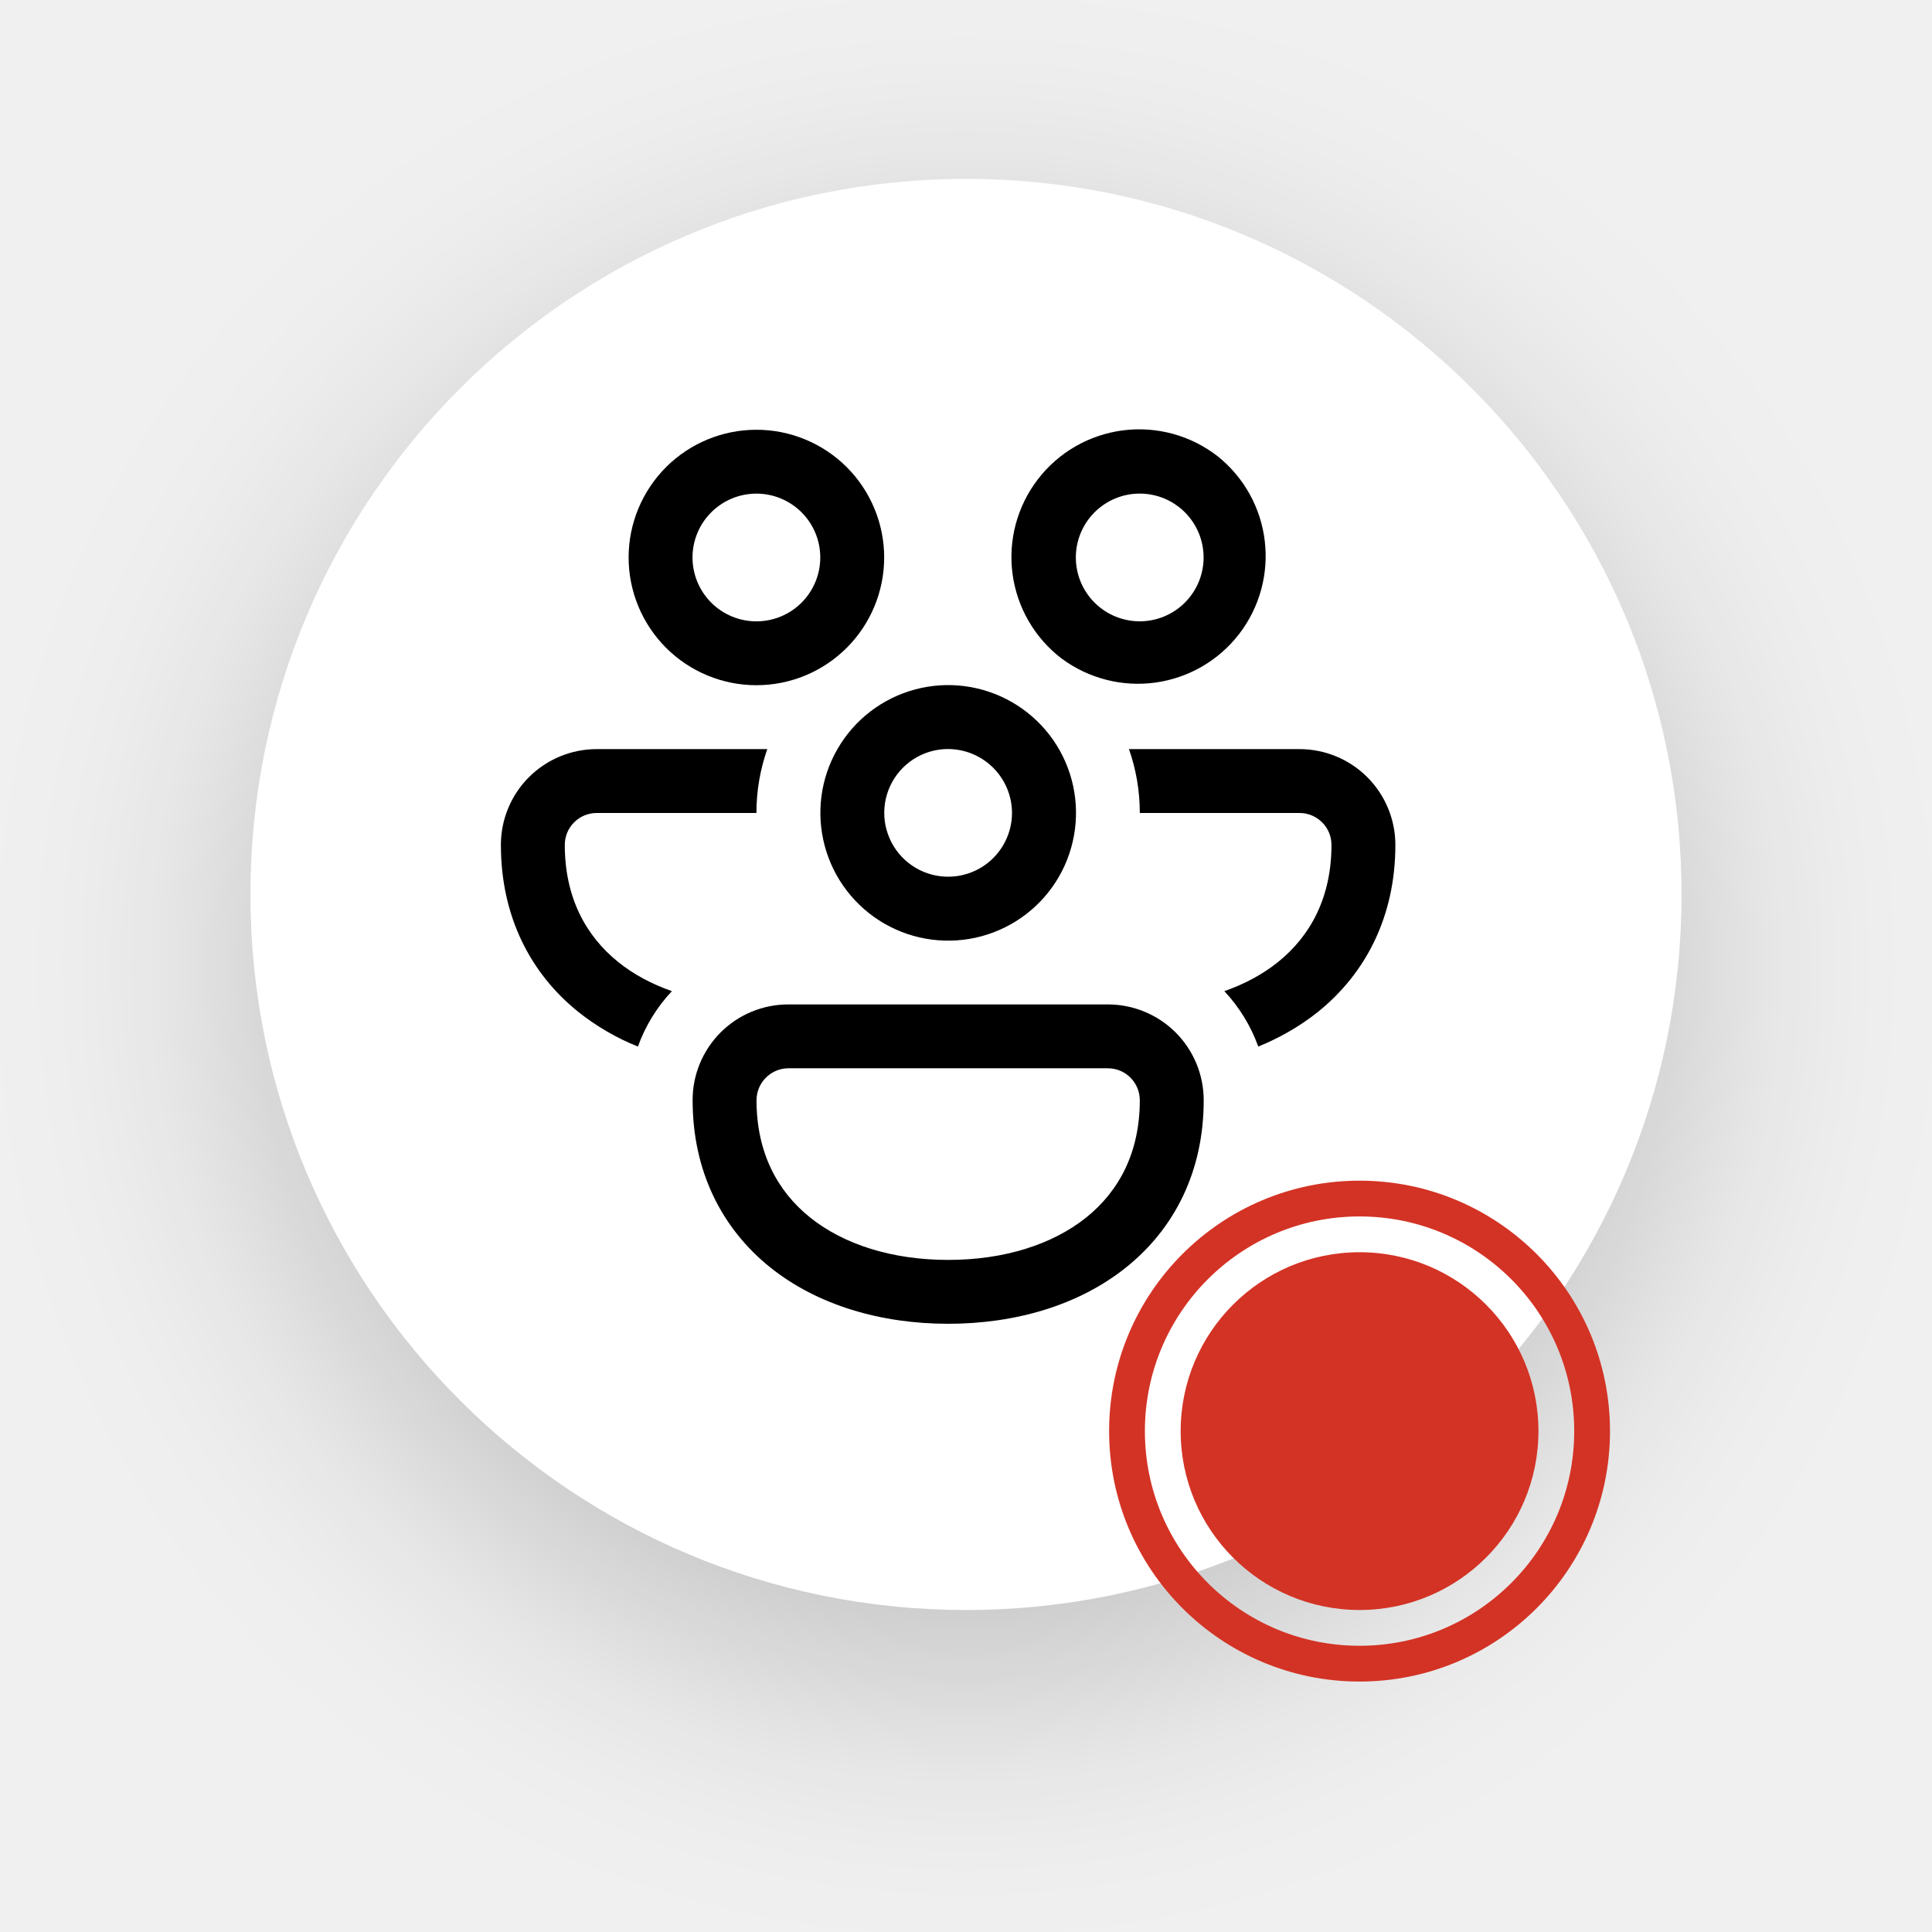
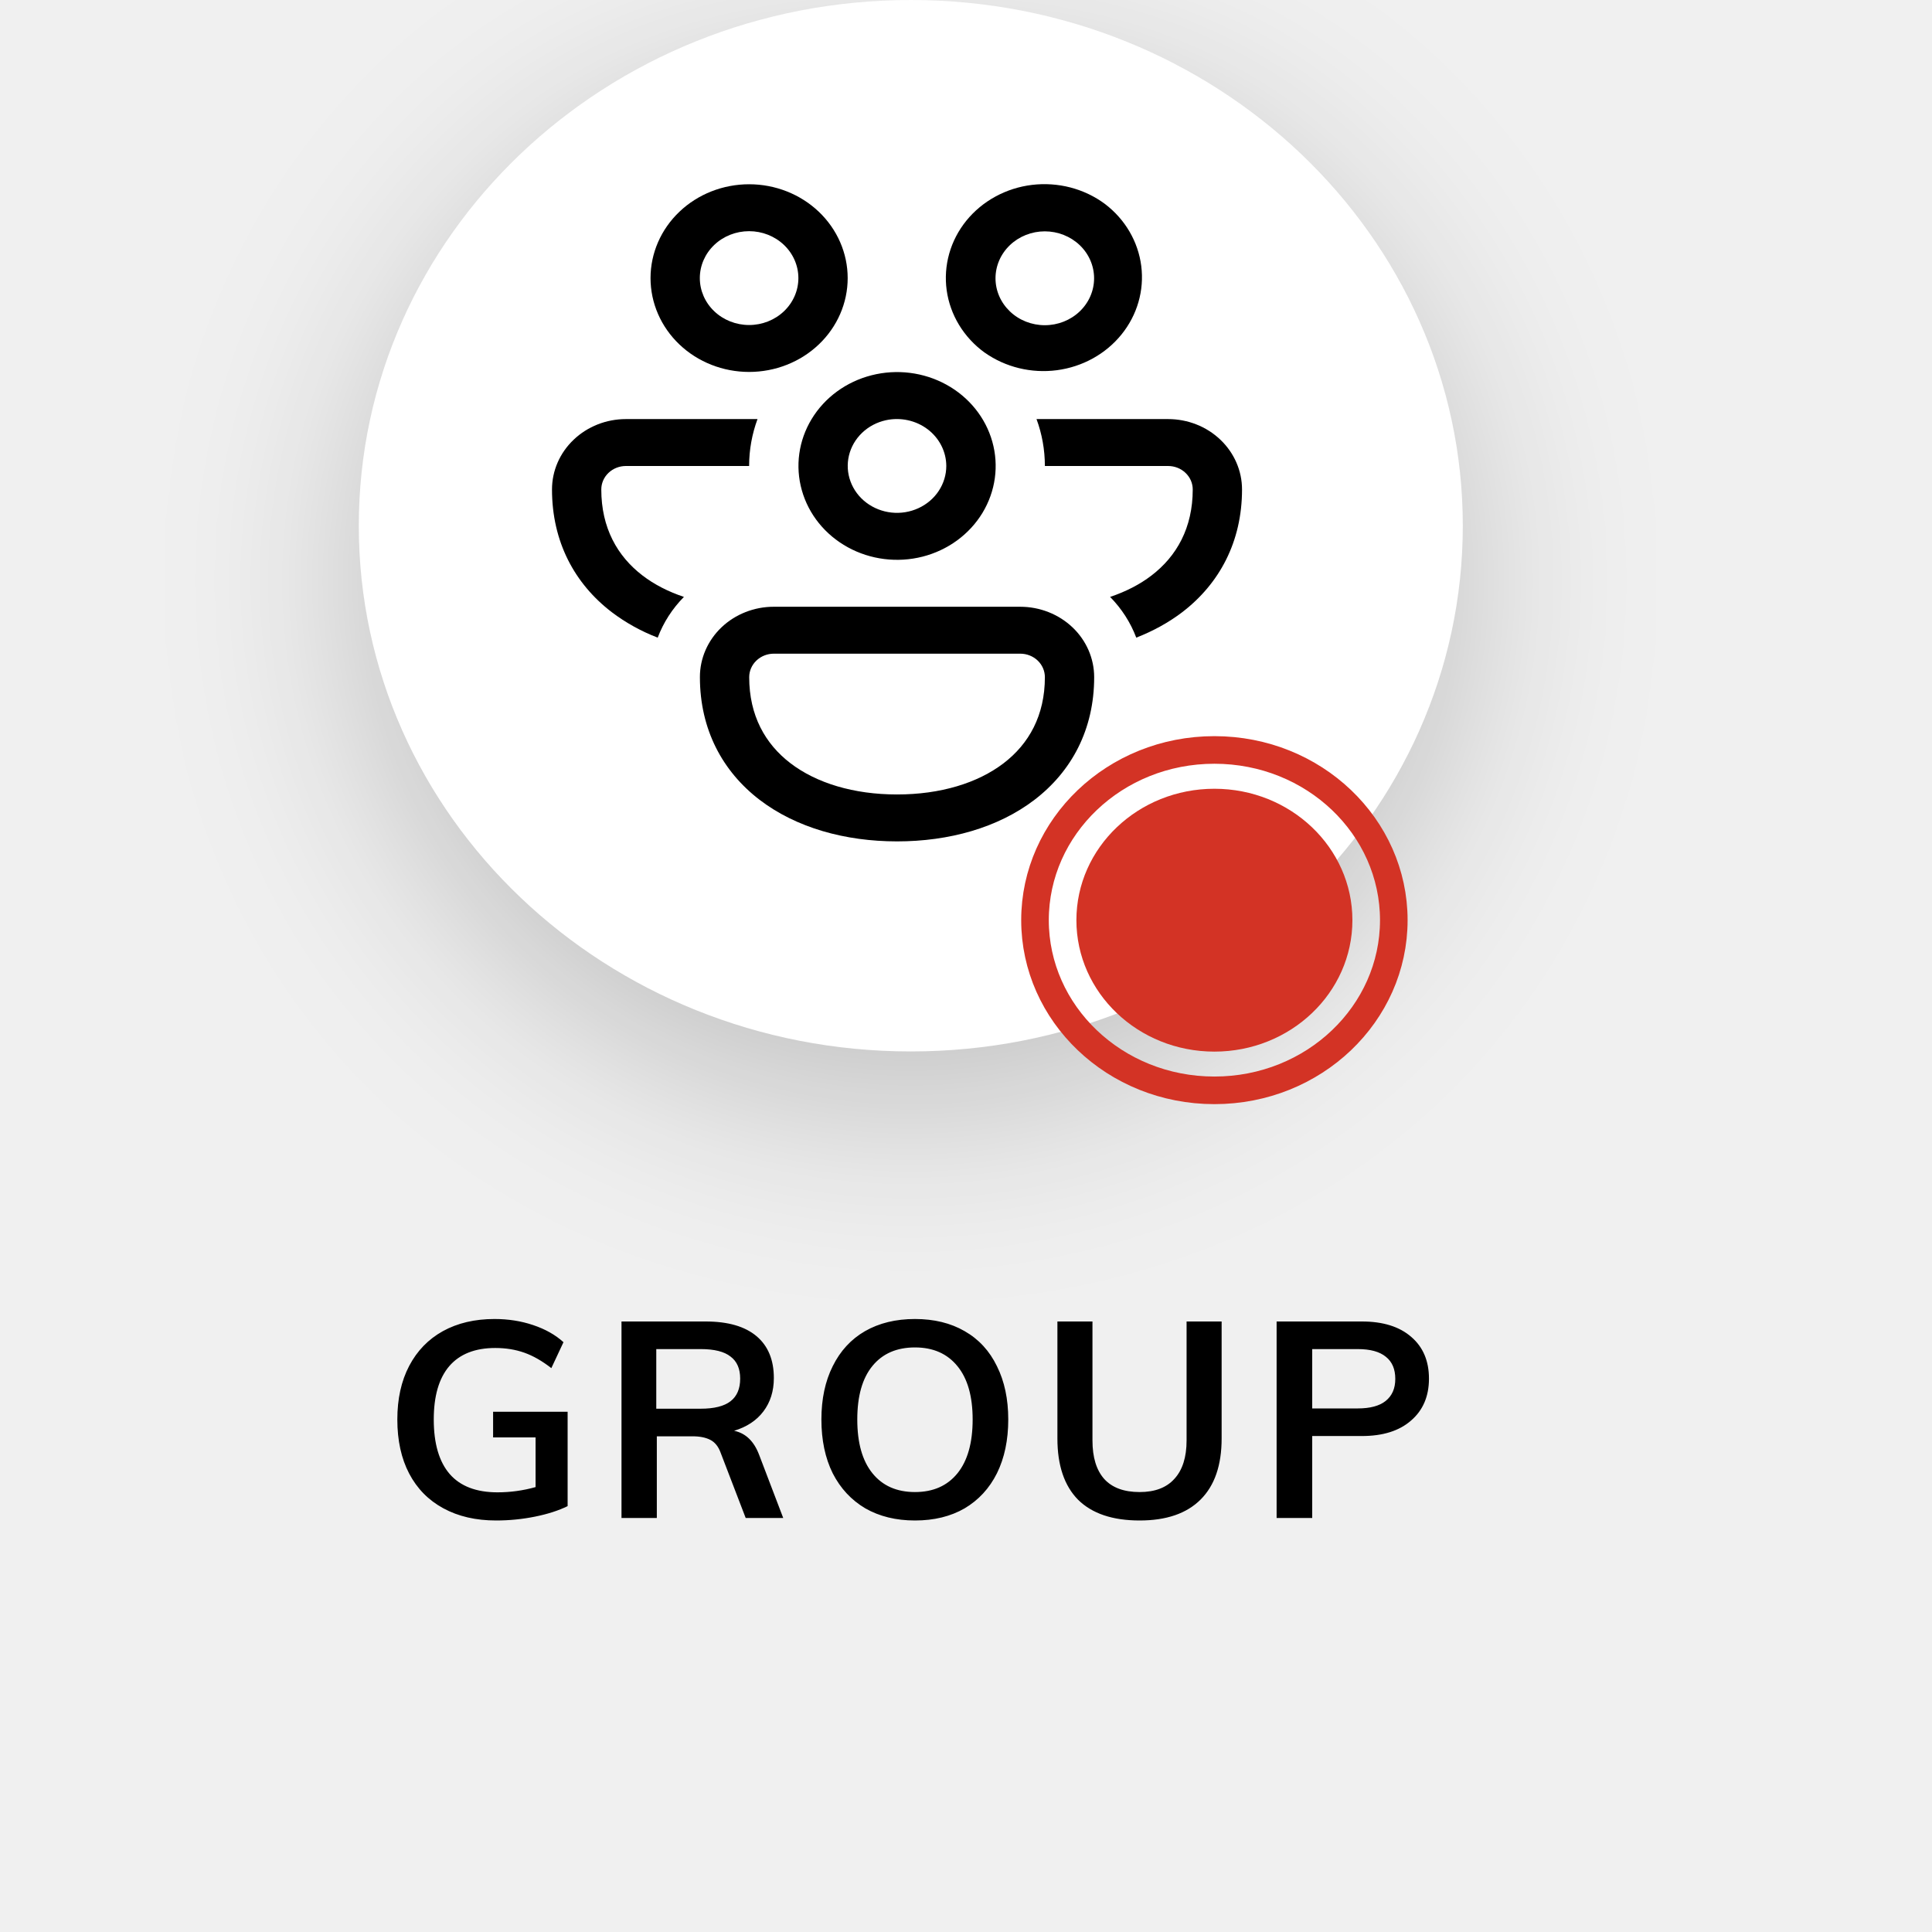
- <svg xmlns="http://www.w3.org/2000/svg" width="54" height="54" viewBox="0 0 54 54" fill="none">
-   <g filter="url(#filter0_d)">
-     <circle cx="27" cy="25" r="20" fill="white" />
+ <svg xmlns="http://www.w3.org/2000/svg" width="70" height="70" viewBox="0 0 70 70" fill="none">
+   <g clip-path="url(#clip0)">
+     <g filter="url(#filter0_d)">
+       <ellipse cx="33" cy="19.048" rx="20" ry="19.048" fill="white" />
+     </g>
+     <path d="M50.5 33.339C50.5 36.722 47.613 39.505 44 39.505C40.387 39.505 37.5 36.722 37.5 33.339C37.5 29.956 40.387 27.172 44 27.172C47.613 27.172 50.5 29.956 50.5 33.339Z" stroke="#D33325" />
+     <ellipse cx="44" cy="33.34" rx="5" ry="4.762" fill="#D33325" />
+     <path d="M23.57 10.076C23.57 9.174 23.947 8.309 24.616 7.672C25.286 7.034 26.194 6.676 27.142 6.676C28.089 6.676 28.997 7.034 29.667 7.672C30.336 8.309 30.713 9.174 30.713 10.076C30.713 10.978 30.336 11.843 29.667 12.48C28.997 13.118 28.089 13.476 27.142 13.476C26.194 13.476 25.286 13.118 24.616 12.48C23.947 11.843 23.57 10.978 23.57 10.076ZM27.142 8.376C26.668 8.376 26.214 8.555 25.879 8.874C25.544 9.193 25.356 9.625 25.356 10.076C25.356 10.527 25.544 10.959 25.879 11.278C26.214 11.597 26.668 11.776 27.142 11.776C27.615 11.776 28.069 11.597 28.404 11.278C28.739 10.959 28.927 10.527 28.927 10.076C28.927 9.625 28.739 9.193 28.404 8.874C28.069 8.555 27.615 8.376 27.142 8.376Z" fill="black" />
+     <path d="M35.675 12.775C35.301 12.504 34.987 12.164 34.751 11.777C34.515 11.389 34.362 10.961 34.3 10.517C34.239 10.073 34.27 9.622 34.392 9.189C34.514 8.756 34.725 8.351 35.012 7.996C35.3 7.641 35.658 7.344 36.066 7.122C36.474 6.899 36.925 6.755 37.391 6.699C37.858 6.643 38.332 6.675 38.786 6.793C39.239 6.912 39.664 7.114 40.035 7.39C40.766 7.946 41.238 8.754 41.35 9.638C41.462 10.523 41.205 11.414 40.633 12.12C40.062 12.826 39.223 13.29 38.296 13.413C37.369 13.535 36.428 13.306 35.677 12.775H35.675ZM37.855 8.382C37.382 8.382 36.927 8.562 36.593 8.88C36.258 9.199 36.069 9.632 36.069 10.083C36.069 10.534 36.258 10.966 36.593 11.285C36.927 11.604 37.382 11.783 37.855 11.783C38.329 11.783 38.783 11.604 39.118 11.285C39.453 10.966 39.641 10.534 39.641 10.083C39.641 9.632 39.453 9.199 39.118 8.88C38.783 8.562 38.329 8.382 37.855 8.382Z" fill="black" />
+     <path d="M22.678 15.184H27.446C27.25 15.716 27.142 16.289 27.142 16.884H22.678C22.442 16.884 22.215 16.973 22.047 17.133C21.88 17.292 21.786 17.508 21.786 17.734C21.786 19.123 22.366 20.153 23.282 20.853C23.703 21.176 24.209 21.436 24.78 21.627C24.36 22.052 24.037 22.554 23.83 23.103C23.231 22.873 22.669 22.562 22.164 22.179C20.821 21.151 20 19.631 20 17.734C20 17.057 20.282 16.409 20.785 15.931C21.287 15.452 21.968 15.184 22.678 15.184Z" fill="black" />
+     <path d="M29.408 15.182C28.934 15.963 28.806 16.892 29.052 17.763C29.297 18.635 29.896 19.377 30.717 19.828C31.537 20.279 32.513 20.401 33.428 20.168C34.343 19.934 35.123 19.363 35.597 18.582C36.07 17.801 36.199 16.872 35.953 16.001C35.708 15.13 35.109 14.387 34.288 13.936C33.467 13.485 32.492 13.363 31.577 13.597C30.662 13.83 29.881 14.401 29.408 15.182ZM32.101 15.225C32.362 15.168 32.634 15.169 32.895 15.226C33.157 15.283 33.401 15.395 33.611 15.554C33.821 15.713 33.99 15.915 34.107 16.145C34.224 16.375 34.285 16.627 34.286 16.882C34.286 17.202 34.191 17.515 34.012 17.786C33.834 18.057 33.578 18.274 33.275 18.413C32.973 18.552 32.635 18.607 32.301 18.571C31.967 18.535 31.651 18.41 31.388 18.211C31.125 18.012 30.927 17.746 30.816 17.444C30.704 17.142 30.685 16.817 30.759 16.505C30.834 16.193 30.999 15.907 31.236 15.681C31.474 15.454 31.773 15.296 32.101 15.225Z" fill="black" />
+     <path d="M41.719 20.853C41.297 21.176 40.792 21.436 40.221 21.627C40.639 22.052 40.962 22.554 41.169 23.103C41.776 22.866 42.338 22.559 42.837 22.179C44.179 21.151 45.001 19.631 45.001 17.734C45.001 17.057 44.718 16.409 44.216 15.931C43.714 15.452 43.033 15.184 42.322 15.184H37.555C37.751 15.716 37.858 16.289 37.858 16.884H42.322C42.559 16.884 42.786 16.973 42.953 17.133C43.121 17.292 43.215 17.508 43.215 17.734C43.215 19.123 42.635 20.153 41.719 20.853Z" fill="black" />
+     <path d="M36.966 21.984C37.676 21.984 38.357 22.253 38.86 22.731C39.362 23.209 39.644 23.858 39.644 24.535C39.644 26.432 38.825 27.952 37.48 28.98C36.157 29.992 34.382 30.485 32.502 30.485C30.622 30.485 28.847 29.992 27.523 28.98C26.181 27.952 25.359 26.432 25.359 24.535C25.358 24.199 25.427 23.867 25.561 23.558C25.696 23.248 25.893 22.966 26.142 22.729C26.391 22.492 26.686 22.305 27.012 22.177C27.337 22.049 27.686 21.983 28.038 21.984H36.966ZM36.966 23.684H28.038C27.801 23.684 27.574 23.774 27.407 23.933C27.239 24.093 27.145 24.309 27.145 24.535C27.145 25.924 27.725 26.954 28.641 27.654C29.581 28.372 30.93 28.785 32.502 28.785C34.073 28.785 35.423 28.372 36.362 27.654C37.278 26.954 37.858 25.924 37.858 24.535C37.858 24.309 37.764 24.093 37.597 23.933C37.43 23.774 37.203 23.684 36.966 23.684Z" fill="black" />
+     <path d="M20.566 51.15V54.57C20.239 54.73 19.846 54.857 19.386 54.95C18.925 55.043 18.456 55.09 17.976 55.09C17.242 55.09 16.605 54.943 16.066 54.65C15.525 54.357 15.112 53.937 14.825 53.39C14.539 52.843 14.396 52.19 14.396 51.43C14.396 50.683 14.539 50.037 14.825 49.49C15.112 48.943 15.519 48.523 16.046 48.23C16.579 47.937 17.202 47.79 17.916 47.79C18.416 47.79 18.882 47.863 19.316 48.01C19.756 48.157 20.122 48.363 20.416 48.63L19.976 49.57C19.642 49.31 19.316 49.123 18.995 49.01C18.675 48.897 18.326 48.84 17.945 48.84C17.212 48.84 16.655 49.06 16.276 49.5C15.902 49.94 15.716 50.583 15.716 51.43C15.716 52.303 15.909 52.963 16.296 53.41C16.682 53.85 17.259 54.07 18.026 54.07C18.492 54.07 18.952 54.007 19.405 53.88V52.08H17.866V51.15H20.566ZM28.378 55H27.018L26.108 52.63C26.028 52.41 25.905 52.257 25.738 52.17C25.571 52.083 25.355 52.04 25.088 52.04H23.798V55H22.518V47.88H25.568C26.375 47.88 26.988 48.057 27.408 48.41C27.828 48.763 28.038 49.27 28.038 49.93C28.038 50.403 27.911 50.807 27.658 51.14C27.411 51.467 27.058 51.7 26.598 51.84C27.018 51.927 27.321 52.22 27.508 52.72L28.378 55ZM25.388 51.04C25.875 51.04 26.235 50.95 26.468 50.77C26.701 50.59 26.818 50.317 26.818 49.95C26.818 49.59 26.701 49.323 26.468 49.15C26.241 48.97 25.881 48.88 25.388 48.88H23.778V51.04H25.388ZM33.151 55.09C32.464 55.09 31.864 54.943 31.351 54.65C30.844 54.35 30.451 53.927 30.171 53.38C29.897 52.827 29.761 52.177 29.761 51.43C29.761 50.69 29.897 50.047 30.171 49.5C30.444 48.947 30.834 48.523 31.341 48.23C31.854 47.937 32.457 47.79 33.151 47.79C33.844 47.79 34.444 47.937 34.951 48.23C35.464 48.523 35.854 48.947 36.121 49.5C36.394 50.047 36.531 50.69 36.531 51.43C36.531 52.177 36.394 52.827 36.121 53.38C35.847 53.927 35.457 54.35 34.951 54.65C34.444 54.943 33.844 55.09 33.151 55.09ZM33.151 54.06C33.811 54.06 34.324 53.833 34.691 53.38C35.057 52.927 35.241 52.277 35.241 51.43C35.241 50.59 35.057 49.947 34.691 49.5C34.324 49.047 33.811 48.82 33.151 48.82C32.491 48.82 31.977 49.043 31.611 49.49C31.244 49.937 31.061 50.583 31.061 51.43C31.061 52.277 31.244 52.927 31.611 53.38C31.977 53.833 32.491 54.06 33.151 54.06ZM41.292 55.09C40.312 55.09 39.569 54.84 39.062 54.34C38.562 53.833 38.312 53.093 38.312 52.12V47.88H39.582V52.19C39.582 52.803 39.725 53.27 40.012 53.59C40.299 53.903 40.725 54.06 41.292 54.06C41.845 54.06 42.265 53.9 42.552 53.58C42.845 53.26 42.992 52.797 42.992 52.19V47.88H44.262V52.12C44.262 53.087 44.009 53.823 43.502 54.33C42.995 54.837 42.259 55.09 41.292 55.09ZM46.254 47.88H49.344C50.111 47.88 50.708 48.067 51.134 48.44C51.561 48.807 51.774 49.31 51.774 49.95C51.774 50.59 51.558 51.097 51.124 51.47C50.698 51.843 50.104 52.03 49.344 52.03H47.544V55H46.254V47.88ZM49.194 51.03C49.641 51.03 49.978 50.94 50.204 50.76C50.438 50.573 50.554 50.307 50.554 49.96C50.554 49.607 50.441 49.34 50.214 49.16C49.988 48.973 49.648 48.88 49.194 48.88H47.544V51.03H49.194Z" fill="black" />
  </g>
-   <circle cx="38" cy="40" r="6.5" stroke="#D33325" />
-   <circle cx="38" cy="40" r="5" fill="#D33325" />
-   <path d="M17.57 15.582C17.57 14.635 17.947 13.727 18.616 13.057C19.286 12.388 20.194 12.012 21.142 12.012C22.089 12.012 22.997 12.388 23.667 13.057C24.336 13.727 24.713 14.635 24.713 15.582C24.713 16.529 24.336 17.437 23.667 18.106C22.997 18.776 22.089 19.152 21.142 19.152C20.194 19.152 19.286 18.776 18.616 18.106C17.947 17.437 17.57 16.529 17.57 15.582ZM21.142 13.797C20.668 13.797 20.214 13.985 19.879 14.32C19.544 14.654 19.356 15.108 19.356 15.582C19.356 16.055 19.544 16.509 19.879 16.844C20.214 17.179 20.668 17.367 21.142 17.367C21.615 17.367 22.069 17.179 22.404 16.844C22.739 16.509 22.927 16.055 22.927 15.582C22.927 15.108 22.739 14.654 22.404 14.32C22.069 13.985 21.615 13.797 21.142 13.797Z" fill="black" />
-   <path d="M29.675 18.409C29.301 18.123 28.987 17.767 28.751 17.36C28.515 16.953 28.362 16.504 28.3 16.037C28.239 15.571 28.27 15.097 28.392 14.643C28.515 14.189 28.725 13.763 29.013 13.391C29.3 13.018 29.658 12.706 30.066 12.472C30.474 12.238 30.925 12.088 31.392 12.028C31.858 11.969 32.332 12.003 32.786 12.127C33.24 12.252 33.664 12.465 34.036 12.754C34.766 13.338 35.239 14.186 35.35 15.115C35.462 16.044 35.205 16.98 34.634 17.721C34.062 18.462 33.223 18.949 32.296 19.078C31.369 19.206 30.429 18.966 29.677 18.409H29.675ZM31.855 13.796C31.382 13.796 30.928 13.984 30.593 14.319C30.258 14.654 30.07 15.108 30.07 15.581C30.07 16.055 30.258 16.509 30.593 16.843C30.928 17.178 31.382 17.366 31.855 17.366C32.329 17.366 32.783 17.178 33.118 16.843C33.453 16.509 33.641 16.055 33.641 15.581C33.641 15.108 33.453 14.654 33.118 14.319C32.783 13.984 32.329 13.796 31.855 13.796Z" fill="black" />
-   <path d="M16.678 20.938H21.446C21.25 21.496 21.142 22.098 21.142 22.723H16.678C16.442 22.723 16.215 22.817 16.047 22.984C15.88 23.151 15.786 23.378 15.786 23.615C15.786 25.073 16.366 26.155 17.282 26.891C17.703 27.23 18.209 27.503 18.78 27.703C18.36 28.149 18.037 28.676 17.83 29.252C17.231 29.012 16.669 28.685 16.164 28.283C14.821 27.203 14 25.607 14 23.615C14 22.905 14.282 22.224 14.784 21.722C15.287 21.22 15.968 20.938 16.678 20.938Z" fill="black" />
-   <path d="M23.408 20.935C22.934 21.756 22.806 22.73 23.052 23.645C23.297 24.56 23.896 25.34 24.717 25.814C25.537 26.287 26.513 26.415 27.428 26.17C28.343 25.924 29.123 25.326 29.597 24.505C30.07 23.685 30.198 22.71 29.953 21.795C29.708 20.88 29.109 20.1 28.288 19.627C27.467 19.153 26.492 19.025 25.577 19.27C24.662 19.516 23.881 20.114 23.408 20.935ZM26.101 20.98C26.362 20.921 26.634 20.921 26.895 20.981C27.157 21.041 27.401 21.159 27.611 21.326C27.821 21.493 27.99 21.705 28.107 21.946C28.224 22.187 28.285 22.452 28.286 22.72C28.286 23.056 28.191 23.385 28.012 23.669C27.834 23.954 27.578 24.182 27.275 24.328C26.973 24.473 26.635 24.531 26.301 24.493C25.967 24.456 25.651 24.325 25.388 24.116C25.125 23.906 24.927 23.627 24.816 23.31C24.704 22.993 24.685 22.651 24.759 22.324C24.834 21.996 24.999 21.697 25.236 21.459C25.474 21.221 25.773 21.055 26.101 20.98Z" fill="black" />
-   <path d="M35.719 26.891C35.297 27.23 34.792 27.503 34.221 27.703C34.639 28.149 34.962 28.676 35.169 29.252C35.776 29.004 36.338 28.681 36.837 28.283C38.179 27.203 39.001 25.607 39.001 23.615C39.001 22.905 38.718 22.224 38.216 21.722C37.714 21.22 37.033 20.938 36.322 20.938H31.555C31.751 21.496 31.858 22.098 31.858 22.723H36.322C36.559 22.723 36.786 22.817 36.953 22.984C37.121 23.151 37.215 23.378 37.215 23.615C37.215 25.073 36.635 26.155 35.719 26.891Z" fill="black" />
-   <path d="M30.966 28.074C31.676 28.074 32.357 28.356 32.86 28.858C33.362 29.361 33.644 30.042 33.644 30.752C33.644 32.744 32.825 34.34 31.48 35.42C30.157 36.482 28.382 37 26.502 37C24.622 37 22.847 36.482 21.523 35.42C20.181 34.34 19.359 32.744 19.359 30.752C19.358 30.4 19.427 30.051 19.561 29.726C19.696 29.401 19.893 29.105 20.142 28.856C20.391 28.608 20.686 28.41 21.012 28.276C21.337 28.142 21.686 28.073 22.038 28.074H30.966ZM30.966 29.859H22.038C21.801 29.859 21.574 29.953 21.407 30.121C21.239 30.288 21.145 30.515 21.145 30.752C21.145 32.21 21.725 33.292 22.641 34.028C23.581 34.781 24.93 35.215 26.502 35.215C28.073 35.215 29.423 34.781 30.362 34.028C31.278 33.292 31.858 32.21 31.858 30.752C31.858 30.515 31.764 30.288 31.597 30.121C31.43 29.953 31.203 29.859 30.966 29.859Z" fill="black" />
  <defs>
-     <filter id="filter0_d" x="0" y="0" width="54" height="54" filterUnits="userSpaceOnUse" color-interpolation-filters="sRGB">
+     <filter id="filter0_d" x="6" y="-5" width="54" height="52.095" filterUnits="userSpaceOnUse" color-interpolation-filters="sRGB">
      <feFlood flood-opacity="0" result="BackgroundImageFix" />
-       <feColorMatrix in="SourceAlpha" type="matrix" values="0 0 0 0 0 0 0 0 0 0 0 0 0 0 0 0 0 0 127 0" />
+       <feColorMatrix in="SourceAlpha" type="matrix" values="0 0 0 0 0 0 0 0 0 0 0 0 0 0 0 0 0 0 127 0" result="hardAlpha" />
      <feOffset dy="2" />
      <feGaussianBlur stdDeviation="3.5" />
      <feColorMatrix type="matrix" values="0 0 0 0 0 0 0 0 0 0 0 0 0 0 0 0 0 0 0.2 0" />
      <feBlend mode="normal" in2="BackgroundImageFix" result="effect1_dropShadow" />
      <feBlend mode="normal" in="SourceGraphic" in2="effect1_dropShadow" result="shape" />
    </filter>
+     <clipPath id="clip0">
+       <rect width="70" height="70" fill="white" />
+     </clipPath>
  </defs>
</svg>
